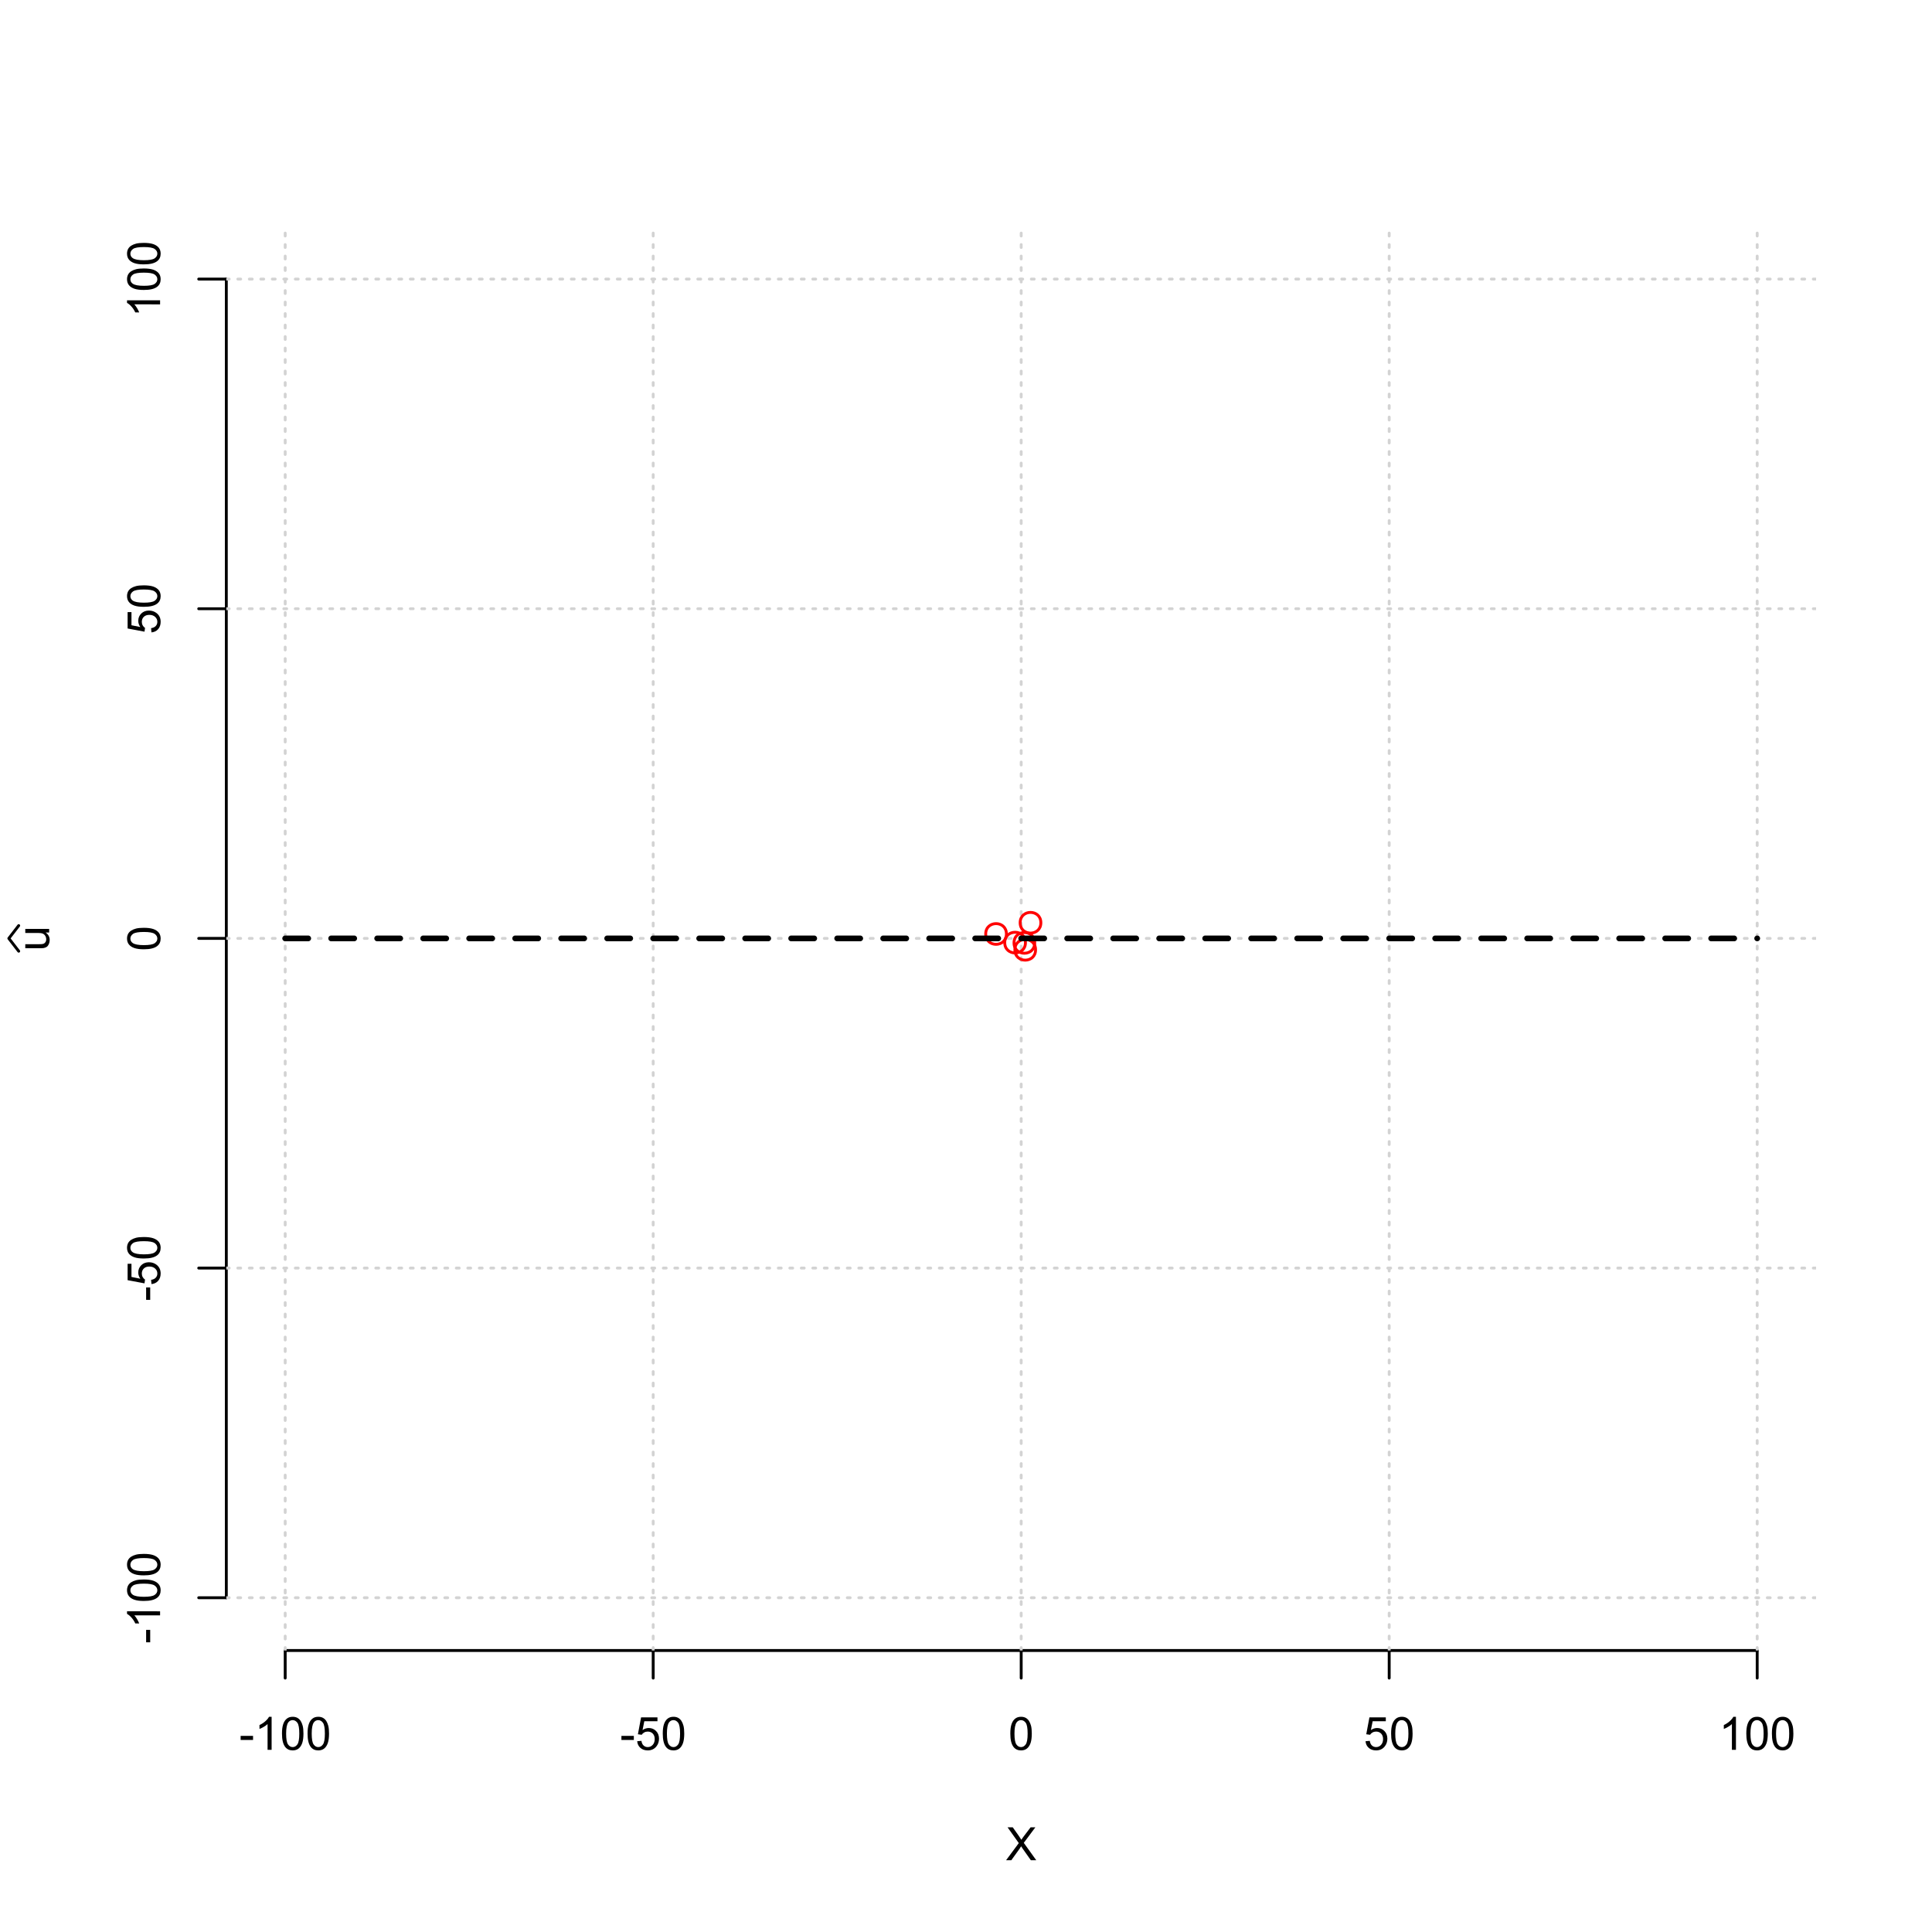
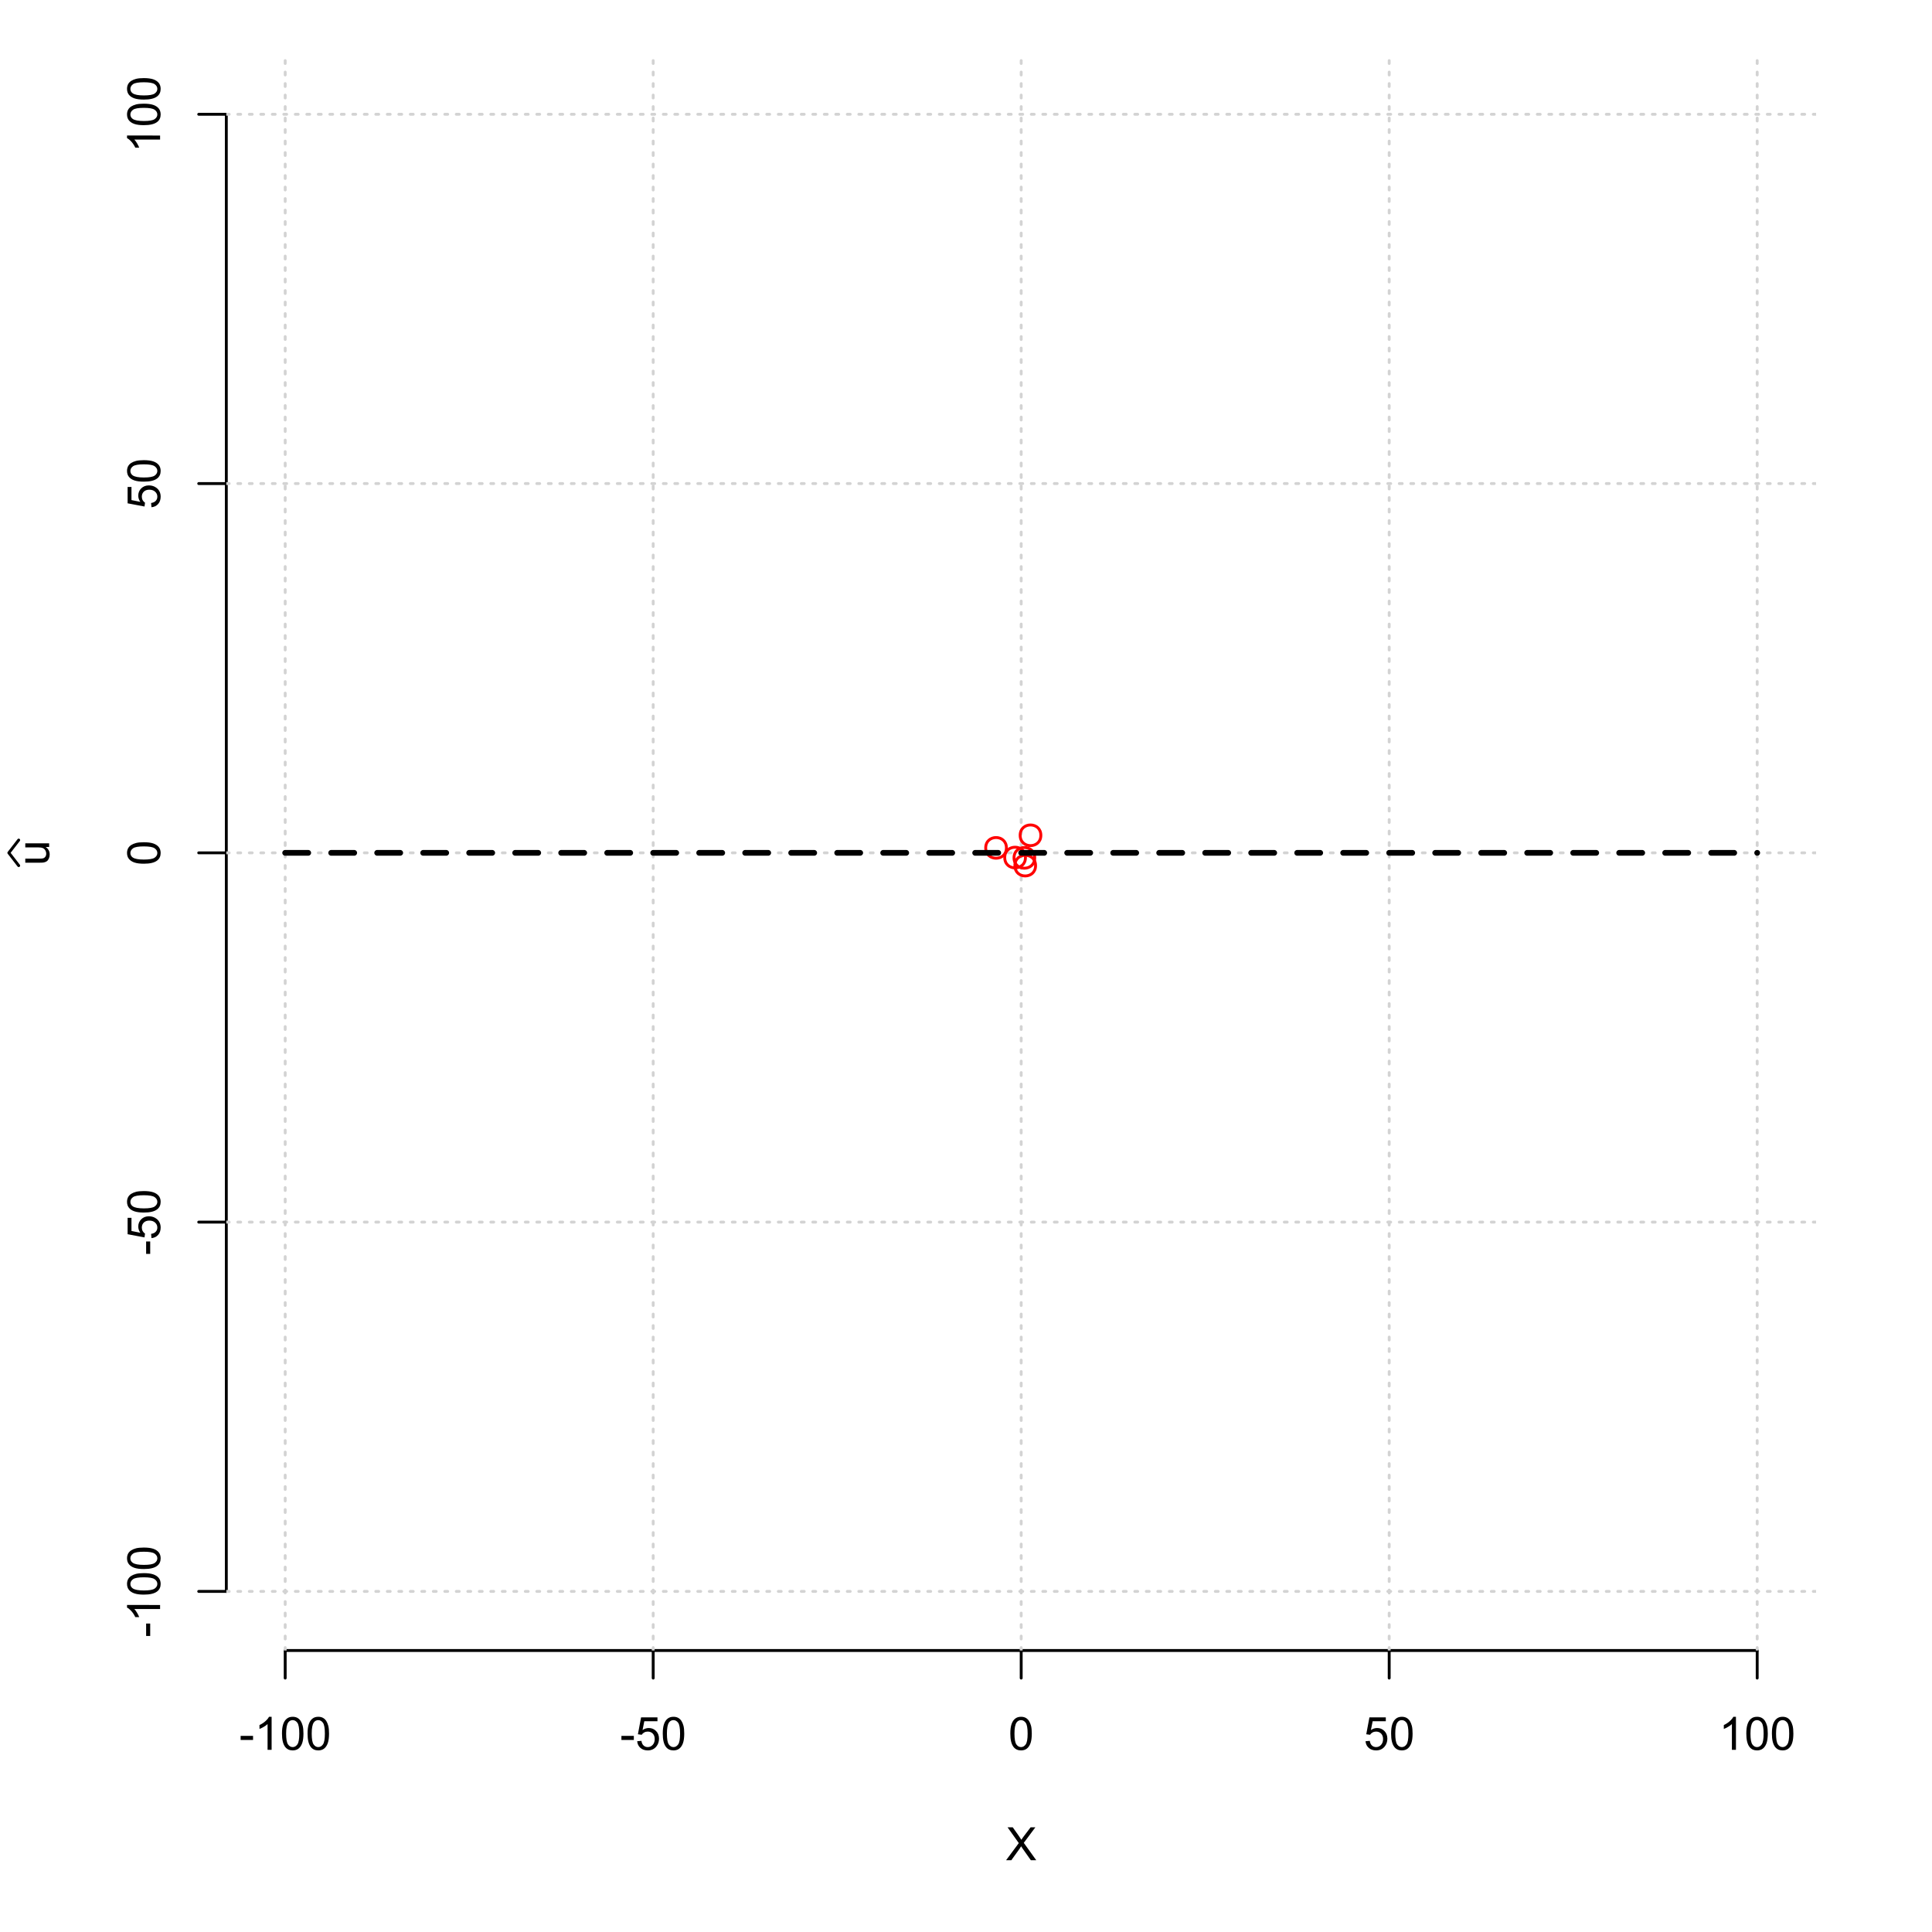
<svg xmlns="http://www.w3.org/2000/svg" xmlns:xlink="http://www.w3.org/1999/xlink" width="504pt" height="504pt" viewBox="0 0 504 504" version="1.1">
  <defs>
    <g>
      <symbol overflow="visible" id="glyph0-0">
        <path style="stroke:none;" d="M 1.5 0 L 1.5 -7.5 L 7.5 -7.5 L 7.5 0 Z M 1.688 -0.188 L 7.312 -0.188 L 7.312 -7.312 L 1.688 -7.312 Z M 1.688 -0.188 " />
      </symbol>
      <symbol overflow="visible" id="glyph0-1">
        <path style="stroke:none;" d="M 0.055 0 L 3.375 -4.477 L 0.445 -8.59 L 1.797 -8.59 L 3.359 -6.387 C 3.68 -5.93 3.91 -5.578 4.047 -5.332 C 4.238 -5.645 4.465 -5.969 4.727 -6.312 L 6.457 -8.59 L 7.695 -8.59 L 4.676 -4.539 L 7.93 0 L 6.523 0 L 4.359 -3.062 C 4.238 -3.238 4.113 -3.43 3.984 -3.641 C 3.789 -3.324 3.652 -3.109 3.574 -2.992 L 1.418 0 Z M 0.055 0 " />
      </symbol>
      <symbol overflow="visible" id="glyph0-2">
        <path style="stroke:none;" d="M 0.383 -2.578 L 0.383 -3.641 L 3.621 -3.641 L 3.621 -2.578 Z M 0.383 -2.578 " />
      </symbol>
      <symbol overflow="visible" id="glyph0-3">
        <path style="stroke:none;" d="M 4.469 0 L 3.414 0 L 3.414 -6.719 C 3.16 -6.477 2.828 -6.234 2.414 -5.996 C 2 -5.75 1.629 -5.57 1.305 -5.449 L 1.305 -6.469 C 1.895 -6.742 2.41 -7.078 2.852 -7.477 C 3.293 -7.871 3.605 -8.254 3.789 -8.625 L 4.469 -8.625 Z M 4.469 0 " />
      </symbol>
      <symbol overflow="visible" id="glyph0-4">
        <path style="stroke:none;" d="M 0.5 -4.234 C 0.496 -5.246 0.602 -6.062 0.812 -6.688 C 1.02 -7.305 1.328 -7.785 1.742 -8.121 C 2.148 -8.457 2.668 -8.625 3.297 -8.625 C 3.758 -8.625 4.164 -8.531 4.512 -8.348 C 4.855 -8.16 5.141 -7.891 5.371 -7.543 C 5.594 -7.191 5.773 -6.766 5.906 -6.266 C 6.035 -5.762 6.098 -5.086 6.102 -4.234 C 6.098 -3.227 5.996 -2.414 5.789 -1.797 C 5.578 -1.176 5.266 -0.695 4.859 -0.359 C 4.445 -0.02 3.926 0.145 3.297 0.148 C 2.465 0.145 1.816 -0.148 1.348 -0.742 C 0.781 -1.457 0.496 -2.621 0.5 -4.234 Z M 1.582 -4.234 C 1.582 -2.824 1.746 -1.887 2.074 -1.418 C 2.402 -0.949 2.809 -0.715 3.297 -0.719 C 3.777 -0.715 4.184 -0.949 4.52 -1.422 C 4.848 -1.887 5.016 -2.824 5.016 -4.234 C 5.016 -5.648 4.848 -6.59 4.52 -7.055 C 4.184 -7.516 3.773 -7.746 3.289 -7.75 C 2.801 -7.746 2.414 -7.543 2.125 -7.137 C 1.762 -6.613 1.582 -5.645 1.582 -4.234 Z M 1.582 -4.234 " />
      </symbol>
      <symbol overflow="visible" id="glyph0-5">
        <path style="stroke:none;" d="M 0.5 -2.25 L 1.605 -2.344 C 1.684 -1.805 1.871 -1.398 2.176 -1.125 C 2.473 -0.852 2.836 -0.715 3.258 -0.719 C 3.766 -0.715 4.195 -0.906 4.547 -1.293 C 4.898 -1.672 5.074 -2.18 5.074 -2.82 C 5.074 -3.414 4.902 -3.891 4.566 -4.242 C 4.227 -4.59 3.785 -4.762 3.242 -4.766 C 2.898 -4.762 2.594 -4.684 2.32 -4.531 C 2.047 -4.375 1.832 -4.176 1.676 -3.93 L 0.688 -4.062 L 1.516 -8.473 L 5.789 -8.473 L 5.789 -7.465 L 2.359 -7.465 L 1.898 -5.156 C 2.414 -5.516 2.953 -5.695 3.523 -5.695 C 4.27 -5.695 4.902 -5.434 5.422 -4.914 C 5.934 -4.395 6.191 -3.727 6.195 -2.914 C 6.191 -2.133 5.965 -1.461 5.516 -0.898 C 4.961 -0.199 4.211 0.145 3.258 0.148 C 2.477 0.145 1.836 -0.07 1.344 -0.508 C 0.844 -0.941 0.562 -1.523 0.5 -2.25 Z M 0.5 -2.25 " />
      </symbol>
      <symbol overflow="visible" id="glyph1-0">
        <path style="stroke:none;" d="M 0 -1.5 L -7.5 -1.5 L -7.5 -7.5 L 0 -7.5 Z M -0.188 -1.688 L -0.188 -7.312 L -7.312 -7.312 L -7.312 -1.688 Z M -0.188 -1.688 " />
      </symbol>
      <symbol overflow="visible" id="glyph1-1">
        <path style="stroke:none;" d="M 0 -4.867 L -0.914 -4.867 C -0.211 -4.379 0.141 -3.723 0.141 -2.895 C 0.141 -2.527 0.07 -2.184 -0.07 -1.867 C -0.211 -1.547 -0.387 -1.309 -0.598 -1.156 C -0.809 -1 -1.07 -0.895 -1.383 -0.832 C -1.59 -0.789 -1.918 -0.766 -2.367 -0.77 L -6.223 -0.77 L -6.223 -1.824 L -2.773 -1.824 C -2.219 -1.82 -1.848 -1.844 -1.656 -1.887 C -1.379 -1.949 -1.16 -2.09 -1.004 -2.309 C -0.84 -2.523 -0.762 -2.789 -0.766 -3.105 C -0.762 -3.418 -0.844 -3.715 -1.008 -3.996 C -1.172 -4.273 -1.391 -4.469 -1.672 -4.586 C -1.945 -4.699 -2.352 -4.758 -2.887 -4.758 L -6.223 -4.758 L -6.223 -5.812 L 0 -5.812 Z M 0 -4.867 " />
      </symbol>
      <symbol overflow="visible" id="glyph1-2">
        <path style="stroke:none;" d="M -2.578 -0.383 L -3.641 -0.383 L -3.641 -3.621 L -2.578 -3.621 Z M -2.578 -0.383 " />
      </symbol>
      <symbol overflow="visible" id="glyph1-3">
        <path style="stroke:none;" d="M 0 -4.469 L 0 -3.414 L -6.719 -3.418 C -6.477 -3.16 -6.234 -2.828 -5.996 -2.418 C -5.75 -2.004 -5.57 -1.633 -5.449 -1.309 L -6.469 -1.309 C -6.742 -1.895 -7.078 -2.41 -7.477 -2.852 C -7.871 -3.293 -8.254 -3.605 -8.625 -3.793 L -8.625 -4.473 Z M 0 -4.469 " />
      </symbol>
      <symbol overflow="visible" id="glyph1-4">
        <path style="stroke:none;" d="M -4.234 -0.5 C -5.246 -0.496 -6.062 -0.602 -6.688 -0.812 C -7.305 -1.02 -7.785 -1.328 -8.121 -1.742 C -8.457 -2.152 -8.625 -2.672 -8.625 -3.301 C -8.625 -3.758 -8.531 -4.164 -8.348 -4.512 C -8.16 -4.859 -7.891 -5.145 -7.543 -5.371 C -7.191 -5.594 -6.766 -5.773 -6.266 -5.906 C -5.762 -6.035 -5.086 -6.098 -4.234 -6.102 C -3.223 -6.098 -2.41 -5.996 -1.793 -5.789 C -1.176 -5.578 -0.695 -5.266 -0.359 -4.859 C -0.02 -4.445 0.145 -3.926 0.148 -3.297 C 0.145 -2.465 -0.148 -1.816 -0.742 -1.348 C -1.457 -0.781 -2.621 -0.496 -4.234 -0.5 Z M -4.234 -1.582 C -2.824 -1.582 -1.887 -1.746 -1.418 -2.074 C -0.949 -2.402 -0.715 -2.809 -0.719 -3.297 C -0.715 -3.777 -0.949 -4.184 -1.422 -4.52 C -1.887 -4.848 -2.824 -5.016 -4.234 -5.016 C -5.648 -5.016 -6.59 -4.848 -7.055 -4.52 C -7.516 -4.188 -7.746 -3.777 -7.75 -3.289 C -7.746 -2.801 -7.543 -2.414 -7.137 -2.129 C -6.613 -1.762 -5.645 -1.582 -4.234 -1.582 Z M -4.234 -1.582 " />
      </symbol>
      <symbol overflow="visible" id="glyph1-5">
        <path style="stroke:none;" d="M -2.25 -0.5 L -2.344 -1.605 C -1.805 -1.684 -1.398 -1.871 -1.125 -2.176 C -0.852 -2.473 -0.715 -2.836 -0.719 -3.258 C -0.715 -3.766 -0.906 -4.195 -1.293 -4.547 C -1.672 -4.898 -2.18 -5.074 -2.816 -5.074 C -3.414 -5.074 -3.891 -4.902 -4.242 -4.566 C -4.59 -4.227 -4.762 -3.785 -4.766 -3.242 C -4.762 -2.898 -4.684 -2.594 -4.531 -2.32 C -4.375 -2.047 -4.176 -1.832 -3.93 -1.676 L -4.062 -0.688 L -8.473 -1.52 L -8.473 -5.789 L -7.465 -5.789 L -7.465 -2.363 L -5.156 -1.898 C -5.516 -2.414 -5.695 -2.953 -5.695 -3.523 C -5.695 -4.27 -5.434 -4.902 -4.914 -5.422 C -4.395 -5.934 -3.727 -6.191 -2.91 -6.195 C -2.133 -6.191 -1.461 -5.965 -0.895 -5.516 C -0.199 -4.961 0.145 -4.211 0.148 -3.258 C 0.145 -2.477 -0.07 -1.836 -0.508 -1.344 C -0.941 -0.848 -1.523 -0.566 -2.25 -0.5 Z M -2.25 -0.5 " />
      </symbol>
    </g>
    <clipPath id="clip1">
-       <path d="M 74 59.039 L 75 59.039 L 75 430.559 L 74 430.559 Z M 74 59.039 " />
+       <path d="M 74 14.398 L 75 14.398 L 75 430.559 L 74 430.559 Z M 74 14.398 " />
    </clipPath>
    <clipPath id="clip2">
-       <path d="M 170 59.039 L 171 59.039 L 171 430.559 L 170 430.559 Z M 170 59.039 " />
+       <path d="M 170 14.398 L 171 14.398 L 171 430.559 L 170 430.559 Z M 170 14.398 " />
    </clipPath>
    <clipPath id="clip3">
-       <path d="M 266 59.039 L 267 59.039 L 267 430.559 L 266 430.559 Z M 266 59.039 " />
+       <path d="M 266 14.398 L 267 14.398 L 267 430.559 L 266 430.559 Z M 266 14.398 " />
    </clipPath>
    <clipPath id="clip4">
-       <path d="M 362 59.039 L 363 59.039 L 363 430.559 L 362 430.559 Z M 362 59.039 " />
+       <path d="M 362 14.398 L 363 14.398 L 363 430.559 L 362 430.559 Z M 362 14.398 " />
    </clipPath>
    <clipPath id="clip5">
-       <path d="M 458 59.039 L 459 59.039 L 459 430.559 L 458 430.559 Z M 458 59.039 " />
+       <path d="M 458 14.398 L 459 14.398 L 459 430.559 L 458 430.559 Z M 458 14.398 " />
    </clipPath>
    <clipPath id="clip6">
-       <path d="M 59.039 416 L 473.758 416 L 473.758 418 L 59.039 418 Z M 59.039 416 " />
+       <path d="M 59.039 414 L 473.758 414 L 473.758 416 L 59.039 416 Z M 59.039 414 " />
    </clipPath>
    <clipPath id="clip7">
-       <path d="M 59.039 330 L 473.758 330 L 473.758 332 L 59.039 332 Z M 59.039 330 " />
+       <path d="M 59.039 318 L 473.758 318 L 473.758 320 L 59.039 320 Z M 59.039 318 " />
    </clipPath>
    <clipPath id="clip8">
-       <path d="M 59.039 244 L 473.758 244 L 473.758 246 L 59.039 246 Z M 59.039 244 " />
+       <path d="M 59.039 222 L 473.758 222 L 473.758 223 L 59.039 223 Z M 59.039 222 " />
    </clipPath>
    <clipPath id="clip9">
-       <path d="M 59.039 158 L 473.758 158 L 473.758 160 L 59.039 160 Z M 59.039 158 " />
+       <path d="M 59.039 125 L 473.758 125 L 473.758 127 L 59.039 127 Z M 59.039 125 " />
    </clipPath>
    <clipPath id="clip10">
-       <path d="M 59.039 72 L 473.758 72 L 473.758 74 L 59.039 74 Z M 59.039 72 " />
+       <path d="M 59.039 29 L 473.758 29 L 473.758 31 L 59.039 31 Z M 59.039 29 " />
    </clipPath>
  </defs>
  <g id="surface31">
    <rect x="0" y="0" width="504" height="504" style="fill:rgb(100%,100%,100%);fill-opacity:1;stroke:none;" />
    <g style="fill:rgb(0%,0%,0%);fill-opacity:1;">
      <use xlink:href="#glyph0-1" x="262.398" y="485.281" />
    </g>
    <g style="fill:rgb(0%,0%,0%);fill-opacity:1;">
-       <use xlink:href="#glyph1-1" x="12.82" y="248.137" />
+       <use xlink:href="#glyph1-1" x="12.82" y="225.816" />
    </g>
-     <path style="fill:none;stroke-width:0.75;stroke-linecap:round;stroke-linejoin:round;stroke:rgb(0%,0%,0%);stroke-opacity:1;stroke-miterlimit:10;" d="M 4.879 248.137 L 2.301 244.801 L 4.879 241.465 " />
+     <path style="fill:none;stroke-width:0.75;stroke-linecap:round;stroke-linejoin:round;stroke:rgb(0%,0%,0%);stroke-opacity:1;stroke-miterlimit:10;" d="M 4.879 225.816 L 2.301 222.48 L 4.879 219.145 " />
    <path style="fill:none;stroke-width:0.75;stroke-linecap:round;stroke-linejoin:round;stroke:rgb(0%,0%,0%);stroke-opacity:1;stroke-miterlimit:10;" d="M 74.398 430.559 L 458.398 430.559 " />
    <path style="fill:none;stroke-width:0.75;stroke-linecap:round;stroke-linejoin:round;stroke:rgb(0%,0%,0%);stroke-opacity:1;stroke-miterlimit:10;" d="M 74.398 430.559 L 74.398 437.762 " />
    <path style="fill:none;stroke-width:0.75;stroke-linecap:round;stroke-linejoin:round;stroke:rgb(0%,0%,0%);stroke-opacity:1;stroke-miterlimit:10;" d="M 170.398 430.559 L 170.398 437.762 " />
    <path style="fill:none;stroke-width:0.75;stroke-linecap:round;stroke-linejoin:round;stroke:rgb(0%,0%,0%);stroke-opacity:1;stroke-miterlimit:10;" d="M 266.398 430.559 L 266.398 437.762 " />
    <path style="fill:none;stroke-width:0.75;stroke-linecap:round;stroke-linejoin:round;stroke:rgb(0%,0%,0%);stroke-opacity:1;stroke-miterlimit:10;" d="M 362.398 430.559 L 362.398 437.762 " />
    <path style="fill:none;stroke-width:0.75;stroke-linecap:round;stroke-linejoin:round;stroke:rgb(0%,0%,0%);stroke-opacity:1;stroke-miterlimit:10;" d="M 458.398 430.559 L 458.398 437.762 " />
    <g style="fill:rgb(0%,0%,0%);fill-opacity:1;">
      <use xlink:href="#glyph0-2" x="62.391" y="456.48" />
      <use xlink:href="#glyph0-3" x="66.387" y="456.48" />
      <use xlink:href="#glyph0-4" x="73.061" y="456.48" />
      <use xlink:href="#glyph0-4" x="79.734" y="456.48" />
    </g>
    <g style="fill:rgb(0%,0%,0%);fill-opacity:1;">
      <use xlink:href="#glyph0-2" x="161.727" y="456.48" />
      <use xlink:href="#glyph0-5" x="165.723" y="456.48" />
      <use xlink:href="#glyph0-4" x="172.396" y="456.48" />
    </g>
    <g style="fill:rgb(0%,0%,0%);fill-opacity:1;">
      <use xlink:href="#glyph0-4" x="263.062" y="456.48" />
    </g>
    <g style="fill:rgb(0%,0%,0%);fill-opacity:1;">
      <use xlink:href="#glyph0-5" x="355.727" y="456.48" />
      <use xlink:href="#glyph0-4" x="362.4" y="456.48" />
    </g>
    <g style="fill:rgb(0%,0%,0%);fill-opacity:1;">
      <use xlink:href="#glyph0-3" x="448.387" y="456.48" />
      <use xlink:href="#glyph0-4" x="455.061" y="456.48" />
      <use xlink:href="#glyph0-4" x="461.734" y="456.48" />
    </g>
-     <path style="fill:none;stroke-width:0.75;stroke-linecap:round;stroke-linejoin:round;stroke:rgb(0%,0%,0%);stroke-opacity:1;stroke-miterlimit:10;" d="M 59.039 416.801 L 59.039 72.801 " />
-     <path style="fill:none;stroke-width:0.75;stroke-linecap:round;stroke-linejoin:round;stroke:rgb(0%,0%,0%);stroke-opacity:1;stroke-miterlimit:10;" d="M 59.039 416.801 L 51.84 416.801 " />
-     <path style="fill:none;stroke-width:0.75;stroke-linecap:round;stroke-linejoin:round;stroke:rgb(0%,0%,0%);stroke-opacity:1;stroke-miterlimit:10;" d="M 59.039 330.801 L 51.84 330.801 " />
-     <path style="fill:none;stroke-width:0.75;stroke-linecap:round;stroke-linejoin:round;stroke:rgb(0%,0%,0%);stroke-opacity:1;stroke-miterlimit:10;" d="M 59.039 244.801 L 51.84 244.801 " />
-     <path style="fill:none;stroke-width:0.75;stroke-linecap:round;stroke-linejoin:round;stroke:rgb(0%,0%,0%);stroke-opacity:1;stroke-miterlimit:10;" d="M 59.039 158.801 L 51.84 158.801 " />
-     <path style="fill:none;stroke-width:0.75;stroke-linecap:round;stroke-linejoin:round;stroke:rgb(0%,0%,0%);stroke-opacity:1;stroke-miterlimit:10;" d="M 59.039 72.801 L 51.84 72.801 " />
+     <path style="fill:none;stroke-width:0.75;stroke-linecap:round;stroke-linejoin:round;stroke:rgb(0%,0%,0%);stroke-opacity:1;stroke-miterlimit:10;" d="M 59.039 415.148 L 59.039 29.812 " />
+     <path style="fill:none;stroke-width:0.75;stroke-linecap:round;stroke-linejoin:round;stroke:rgb(0%,0%,0%);stroke-opacity:1;stroke-miterlimit:10;" d="M 59.039 415.148 L 51.84 415.148 " />
+     <path style="fill:none;stroke-width:0.75;stroke-linecap:round;stroke-linejoin:round;stroke:rgb(0%,0%,0%);stroke-opacity:1;stroke-miterlimit:10;" d="M 59.039 318.812 L 51.84 318.812 " />
+     <path style="fill:none;stroke-width:0.75;stroke-linecap:round;stroke-linejoin:round;stroke:rgb(0%,0%,0%);stroke-opacity:1;stroke-miterlimit:10;" d="M 59.039 222.48 L 51.84 222.48 " />
+     <path style="fill:none;stroke-width:0.75;stroke-linecap:round;stroke-linejoin:round;stroke:rgb(0%,0%,0%);stroke-opacity:1;stroke-miterlimit:10;" d="M 59.039 126.148 L 51.84 126.148 " />
+     <path style="fill:none;stroke-width:0.75;stroke-linecap:round;stroke-linejoin:round;stroke:rgb(0%,0%,0%);stroke-opacity:1;stroke-miterlimit:10;" d="M 59.039 29.812 L 51.84 29.812 " />
    <g style="fill:rgb(0%,0%,0%);fill-opacity:1;">
-       <use xlink:href="#glyph1-2" x="41.762" y="428.809" />
-       <use xlink:href="#glyph1-3" x="41.762" y="424.812" />
-       <use xlink:href="#glyph1-4" x="41.762" y="418.139" />
-       <use xlink:href="#glyph1-4" x="41.762" y="411.465" />
+       <use xlink:href="#glyph1-2" x="41.762" y="427.156" />
+       <use xlink:href="#glyph1-3" x="41.762" y="423.16" />
+       <use xlink:href="#glyph1-4" x="41.762" y="416.486" />
+       <use xlink:href="#glyph1-4" x="41.762" y="409.812" />
    </g>
    <g style="fill:rgb(0%,0%,0%);fill-opacity:1;">
-       <use xlink:href="#glyph1-2" x="41.762" y="339.473" />
-       <use xlink:href="#glyph1-5" x="41.762" y="335.477" />
-       <use xlink:href="#glyph1-4" x="41.762" y="328.803" />
+       <use xlink:href="#glyph1-2" x="41.762" y="327.484" />
+       <use xlink:href="#glyph1-5" x="41.762" y="323.488" />
+       <use xlink:href="#glyph1-4" x="41.762" y="316.814" />
    </g>
    <g style="fill:rgb(0%,0%,0%);fill-opacity:1;">
-       <use xlink:href="#glyph1-4" x="41.762" y="248.137" />
+       <use xlink:href="#glyph1-4" x="41.762" y="225.816" />
    </g>
    <g style="fill:rgb(0%,0%,0%);fill-opacity:1;">
-       <use xlink:href="#glyph1-5" x="41.762" y="165.473" />
-       <use xlink:href="#glyph1-4" x="41.762" y="158.799" />
+       <use xlink:href="#glyph1-5" x="41.762" y="132.82" />
+       <use xlink:href="#glyph1-4" x="41.762" y="126.146" />
    </g>
    <g style="fill:rgb(0%,0%,0%);fill-opacity:1;">
-       <use xlink:href="#glyph1-3" x="41.762" y="82.812" />
-       <use xlink:href="#glyph1-4" x="41.762" y="76.139" />
-       <use xlink:href="#glyph1-4" x="41.762" y="69.465" />
+       <use xlink:href="#glyph1-3" x="41.762" y="39.824" />
+       <use xlink:href="#glyph1-4" x="41.762" y="33.15" />
+       <use xlink:href="#glyph1-4" x="41.762" y="26.477" />
    </g>
    <g clip-path="url(#clip1)" clip-rule="nonzero">
-       <path style="fill:none;stroke-width:0.75;stroke-linecap:round;stroke-linejoin:round;stroke:rgb(82.745%,82.745%,82.745%);stroke-opacity:1;stroke-dasharray:0.75,2.25;stroke-miterlimit:10;" d="M 74.398 430.559 L 74.398 59.039 " />
+       <path style="fill:none;stroke-width:0.75;stroke-linecap:round;stroke-linejoin:round;stroke:rgb(82.745%,82.745%,82.745%);stroke-opacity:1;stroke-dasharray:0.75,2.25;stroke-miterlimit:10;" d="M 74.398 430.559 L 74.398 14.398 " />
    </g>
    <g clip-path="url(#clip2)" clip-rule="nonzero">
-       <path style="fill:none;stroke-width:0.75;stroke-linecap:round;stroke-linejoin:round;stroke:rgb(82.745%,82.745%,82.745%);stroke-opacity:1;stroke-dasharray:0.75,2.25;stroke-miterlimit:10;" d="M 170.398 430.559 L 170.398 59.039 " />
+       <path style="fill:none;stroke-width:0.75;stroke-linecap:round;stroke-linejoin:round;stroke:rgb(82.745%,82.745%,82.745%);stroke-opacity:1;stroke-dasharray:0.75,2.25;stroke-miterlimit:10;" d="M 170.398 430.559 L 170.398 14.398 " />
    </g>
    <g clip-path="url(#clip3)" clip-rule="nonzero">
-       <path style="fill:none;stroke-width:0.75;stroke-linecap:round;stroke-linejoin:round;stroke:rgb(82.745%,82.745%,82.745%);stroke-opacity:1;stroke-dasharray:0.75,2.25;stroke-miterlimit:10;" d="M 266.398 430.559 L 266.398 59.039 " />
+       <path style="fill:none;stroke-width:0.75;stroke-linecap:round;stroke-linejoin:round;stroke:rgb(82.745%,82.745%,82.745%);stroke-opacity:1;stroke-dasharray:0.75,2.25;stroke-miterlimit:10;" d="M 266.398 430.559 L 266.398 14.398 " />
    </g>
    <g clip-path="url(#clip4)" clip-rule="nonzero">
-       <path style="fill:none;stroke-width:0.75;stroke-linecap:round;stroke-linejoin:round;stroke:rgb(82.745%,82.745%,82.745%);stroke-opacity:1;stroke-dasharray:0.75,2.25;stroke-miterlimit:10;" d="M 362.398 430.559 L 362.398 59.039 " />
+       <path style="fill:none;stroke-width:0.75;stroke-linecap:round;stroke-linejoin:round;stroke:rgb(82.745%,82.745%,82.745%);stroke-opacity:1;stroke-dasharray:0.75,2.25;stroke-miterlimit:10;" d="M 362.398 430.559 L 362.398 14.398 " />
    </g>
    <g clip-path="url(#clip5)" clip-rule="nonzero">
-       <path style="fill:none;stroke-width:0.75;stroke-linecap:round;stroke-linejoin:round;stroke:rgb(82.745%,82.745%,82.745%);stroke-opacity:1;stroke-dasharray:0.75,2.25;stroke-miterlimit:10;" d="M 458.398 430.559 L 458.398 59.039 " />
+       <path style="fill:none;stroke-width:0.75;stroke-linecap:round;stroke-linejoin:round;stroke:rgb(82.745%,82.745%,82.745%);stroke-opacity:1;stroke-dasharray:0.75,2.25;stroke-miterlimit:10;" d="M 458.398 430.559 L 458.398 14.398 " />
    </g>
    <g clip-path="url(#clip6)" clip-rule="nonzero">
-       <path style="fill:none;stroke-width:0.75;stroke-linecap:round;stroke-linejoin:round;stroke:rgb(82.745%,82.745%,82.745%);stroke-opacity:1;stroke-dasharray:0.75,2.25;stroke-miterlimit:10;" d="M 59.039 416.801 L 473.762 416.801 " />
+       <path style="fill:none;stroke-width:0.75;stroke-linecap:round;stroke-linejoin:round;stroke:rgb(82.745%,82.745%,82.745%);stroke-opacity:1;stroke-dasharray:0.75,2.25;stroke-miterlimit:10;" d="M 59.039 415.148 L 473.762 415.148 " />
    </g>
    <g clip-path="url(#clip7)" clip-rule="nonzero">
-       <path style="fill:none;stroke-width:0.75;stroke-linecap:round;stroke-linejoin:round;stroke:rgb(82.745%,82.745%,82.745%);stroke-opacity:1;stroke-dasharray:0.75,2.25;stroke-miterlimit:10;" d="M 59.039 330.801 L 473.762 330.801 " />
+       <path style="fill:none;stroke-width:0.75;stroke-linecap:round;stroke-linejoin:round;stroke:rgb(82.745%,82.745%,82.745%);stroke-opacity:1;stroke-dasharray:0.75,2.25;stroke-miterlimit:10;" d="M 59.039 318.812 L 473.762 318.812 " />
    </g>
    <g clip-path="url(#clip8)" clip-rule="nonzero">
-       <path style="fill:none;stroke-width:0.75;stroke-linecap:round;stroke-linejoin:round;stroke:rgb(82.745%,82.745%,82.745%);stroke-opacity:1;stroke-dasharray:0.75,2.25;stroke-miterlimit:10;" d="M 59.039 244.801 L 473.762 244.801 " />
+       <path style="fill:none;stroke-width:0.75;stroke-linecap:round;stroke-linejoin:round;stroke:rgb(82.745%,82.745%,82.745%);stroke-opacity:1;stroke-dasharray:0.75,2.25;stroke-miterlimit:10;" d="M 59.039 222.48 L 473.762 222.48 " />
    </g>
    <g clip-path="url(#clip9)" clip-rule="nonzero">
-       <path style="fill:none;stroke-width:0.75;stroke-linecap:round;stroke-linejoin:round;stroke:rgb(82.745%,82.745%,82.745%);stroke-opacity:1;stroke-dasharray:0.75,2.25;stroke-miterlimit:10;" d="M 59.039 158.801 L 473.762 158.801 " />
+       <path style="fill:none;stroke-width:0.75;stroke-linecap:round;stroke-linejoin:round;stroke:rgb(82.745%,82.745%,82.745%);stroke-opacity:1;stroke-dasharray:0.75,2.25;stroke-miterlimit:10;" d="M 59.039 126.148 L 473.762 126.148 " />
    </g>
    <g clip-path="url(#clip10)" clip-rule="nonzero">
-       <path style="fill:none;stroke-width:0.75;stroke-linecap:round;stroke-linejoin:round;stroke:rgb(82.745%,82.745%,82.745%);stroke-opacity:1;stroke-dasharray:0.75,2.25;stroke-miterlimit:10;" d="M 59.039 72.801 L 473.762 72.801 " />
+       <path style="fill:none;stroke-width:0.75;stroke-linecap:round;stroke-linejoin:round;stroke:rgb(82.745%,82.745%,82.745%);stroke-opacity:1;stroke-dasharray:0.75,2.25;stroke-miterlimit:10;" d="M 59.039 29.812 L 473.762 29.812 " />
    </g>
-     <path style="fill:none;stroke-width:0.75;stroke-linecap:round;stroke-linejoin:round;stroke:rgb(100%,0%,0%);stroke-opacity:1;stroke-miterlimit:10;" d="M 270.148 247.773 C 270.148 251.371 264.75 251.371 264.75 247.773 C 264.75 244.172 270.148 244.172 270.148 247.773 " />
-     <path style="fill:none;stroke-width:0.75;stroke-linecap:round;stroke-linejoin:round;stroke:rgb(100%,0%,0%);stroke-opacity:1;stroke-miterlimit:10;" d="M 267.508 245.898 C 267.508 249.496 262.105 249.496 262.105 245.898 C 262.105 242.297 267.508 242.297 267.508 245.898 " />
-     <path style="fill:none;stroke-width:0.75;stroke-linecap:round;stroke-linejoin:round;stroke:rgb(100%,0%,0%);stroke-opacity:1;stroke-miterlimit:10;" d="M 271.527 240.715 C 271.527 244.316 266.129 244.316 266.129 240.715 C 266.129 237.117 271.527 237.117 271.527 240.715 " />
-     <path style="fill:none;stroke-width:0.75;stroke-linecap:round;stroke-linejoin:round;stroke:rgb(100%,0%,0%);stroke-opacity:1;stroke-miterlimit:10;" d="M 262.543 243.645 C 262.543 247.246 257.141 247.246 257.141 243.645 C 257.141 240.043 262.543 240.043 262.543 243.645 " />
-     <path style="fill:none;stroke-width:0.75;stroke-linecap:round;stroke-linejoin:round;stroke:rgb(100%,0%,0%);stroke-opacity:1;stroke-miterlimit:10;" d="M 269.926 245.969 C 269.926 249.57 264.527 249.57 264.527 245.969 C 264.527 242.367 269.926 242.367 269.926 245.969 " />
-     <path style="fill:none;stroke-width:1.5;stroke-linecap:round;stroke-linejoin:round;stroke:rgb(0%,0%,0%);stroke-opacity:1;stroke-dasharray:6,6;stroke-miterlimit:10;" d="M 74.398 244.801 L 458.398 244.801 " />
+     <path style="fill:none;stroke-width:0.75;stroke-linecap:round;stroke-linejoin:round;stroke:rgb(100%,0%,0%);stroke-opacity:1;stroke-miterlimit:10;" d="M 270.148 225.809 C 270.148 229.41 264.75 229.41 264.75 225.809 C 264.75 222.211 270.148 222.211 270.148 225.809 " />
+     <path style="fill:none;stroke-width:0.75;stroke-linecap:round;stroke-linejoin:round;stroke:rgb(100%,0%,0%);stroke-opacity:1;stroke-miterlimit:10;" d="M 267.508 223.711 C 267.508 227.309 262.105 227.309 262.105 223.711 C 262.105 220.109 267.508 220.109 267.508 223.711 " />
+     <path style="fill:none;stroke-width:0.75;stroke-linecap:round;stroke-linejoin:round;stroke:rgb(100%,0%,0%);stroke-opacity:1;stroke-miterlimit:10;" d="M 271.527 217.906 C 271.527 221.504 266.129 221.504 266.129 217.906 C 266.129 214.305 271.527 214.305 271.527 217.906 " />
+     <path style="fill:none;stroke-width:0.75;stroke-linecap:round;stroke-linejoin:round;stroke:rgb(100%,0%,0%);stroke-opacity:1;stroke-miterlimit:10;" d="M 262.543 221.188 C 262.543 224.785 257.141 224.785 257.141 221.188 C 257.141 217.586 262.543 217.586 262.543 221.188 " />
+     <path style="fill:none;stroke-width:0.75;stroke-linecap:round;stroke-linejoin:round;stroke:rgb(100%,0%,0%);stroke-opacity:1;stroke-miterlimit:10;" d="M 269.926 223.789 C 269.926 227.391 264.527 227.391 264.527 223.789 C 264.527 220.188 269.926 220.188 269.926 223.789 " />
+     <path style="fill:none;stroke-width:1.5;stroke-linecap:round;stroke-linejoin:round;stroke:rgb(0%,0%,0%);stroke-opacity:1;stroke-dasharray:6,6;stroke-miterlimit:10;" d="M 74.398 222.48 L 458.398 222.48 " />
  </g>
</svg>
